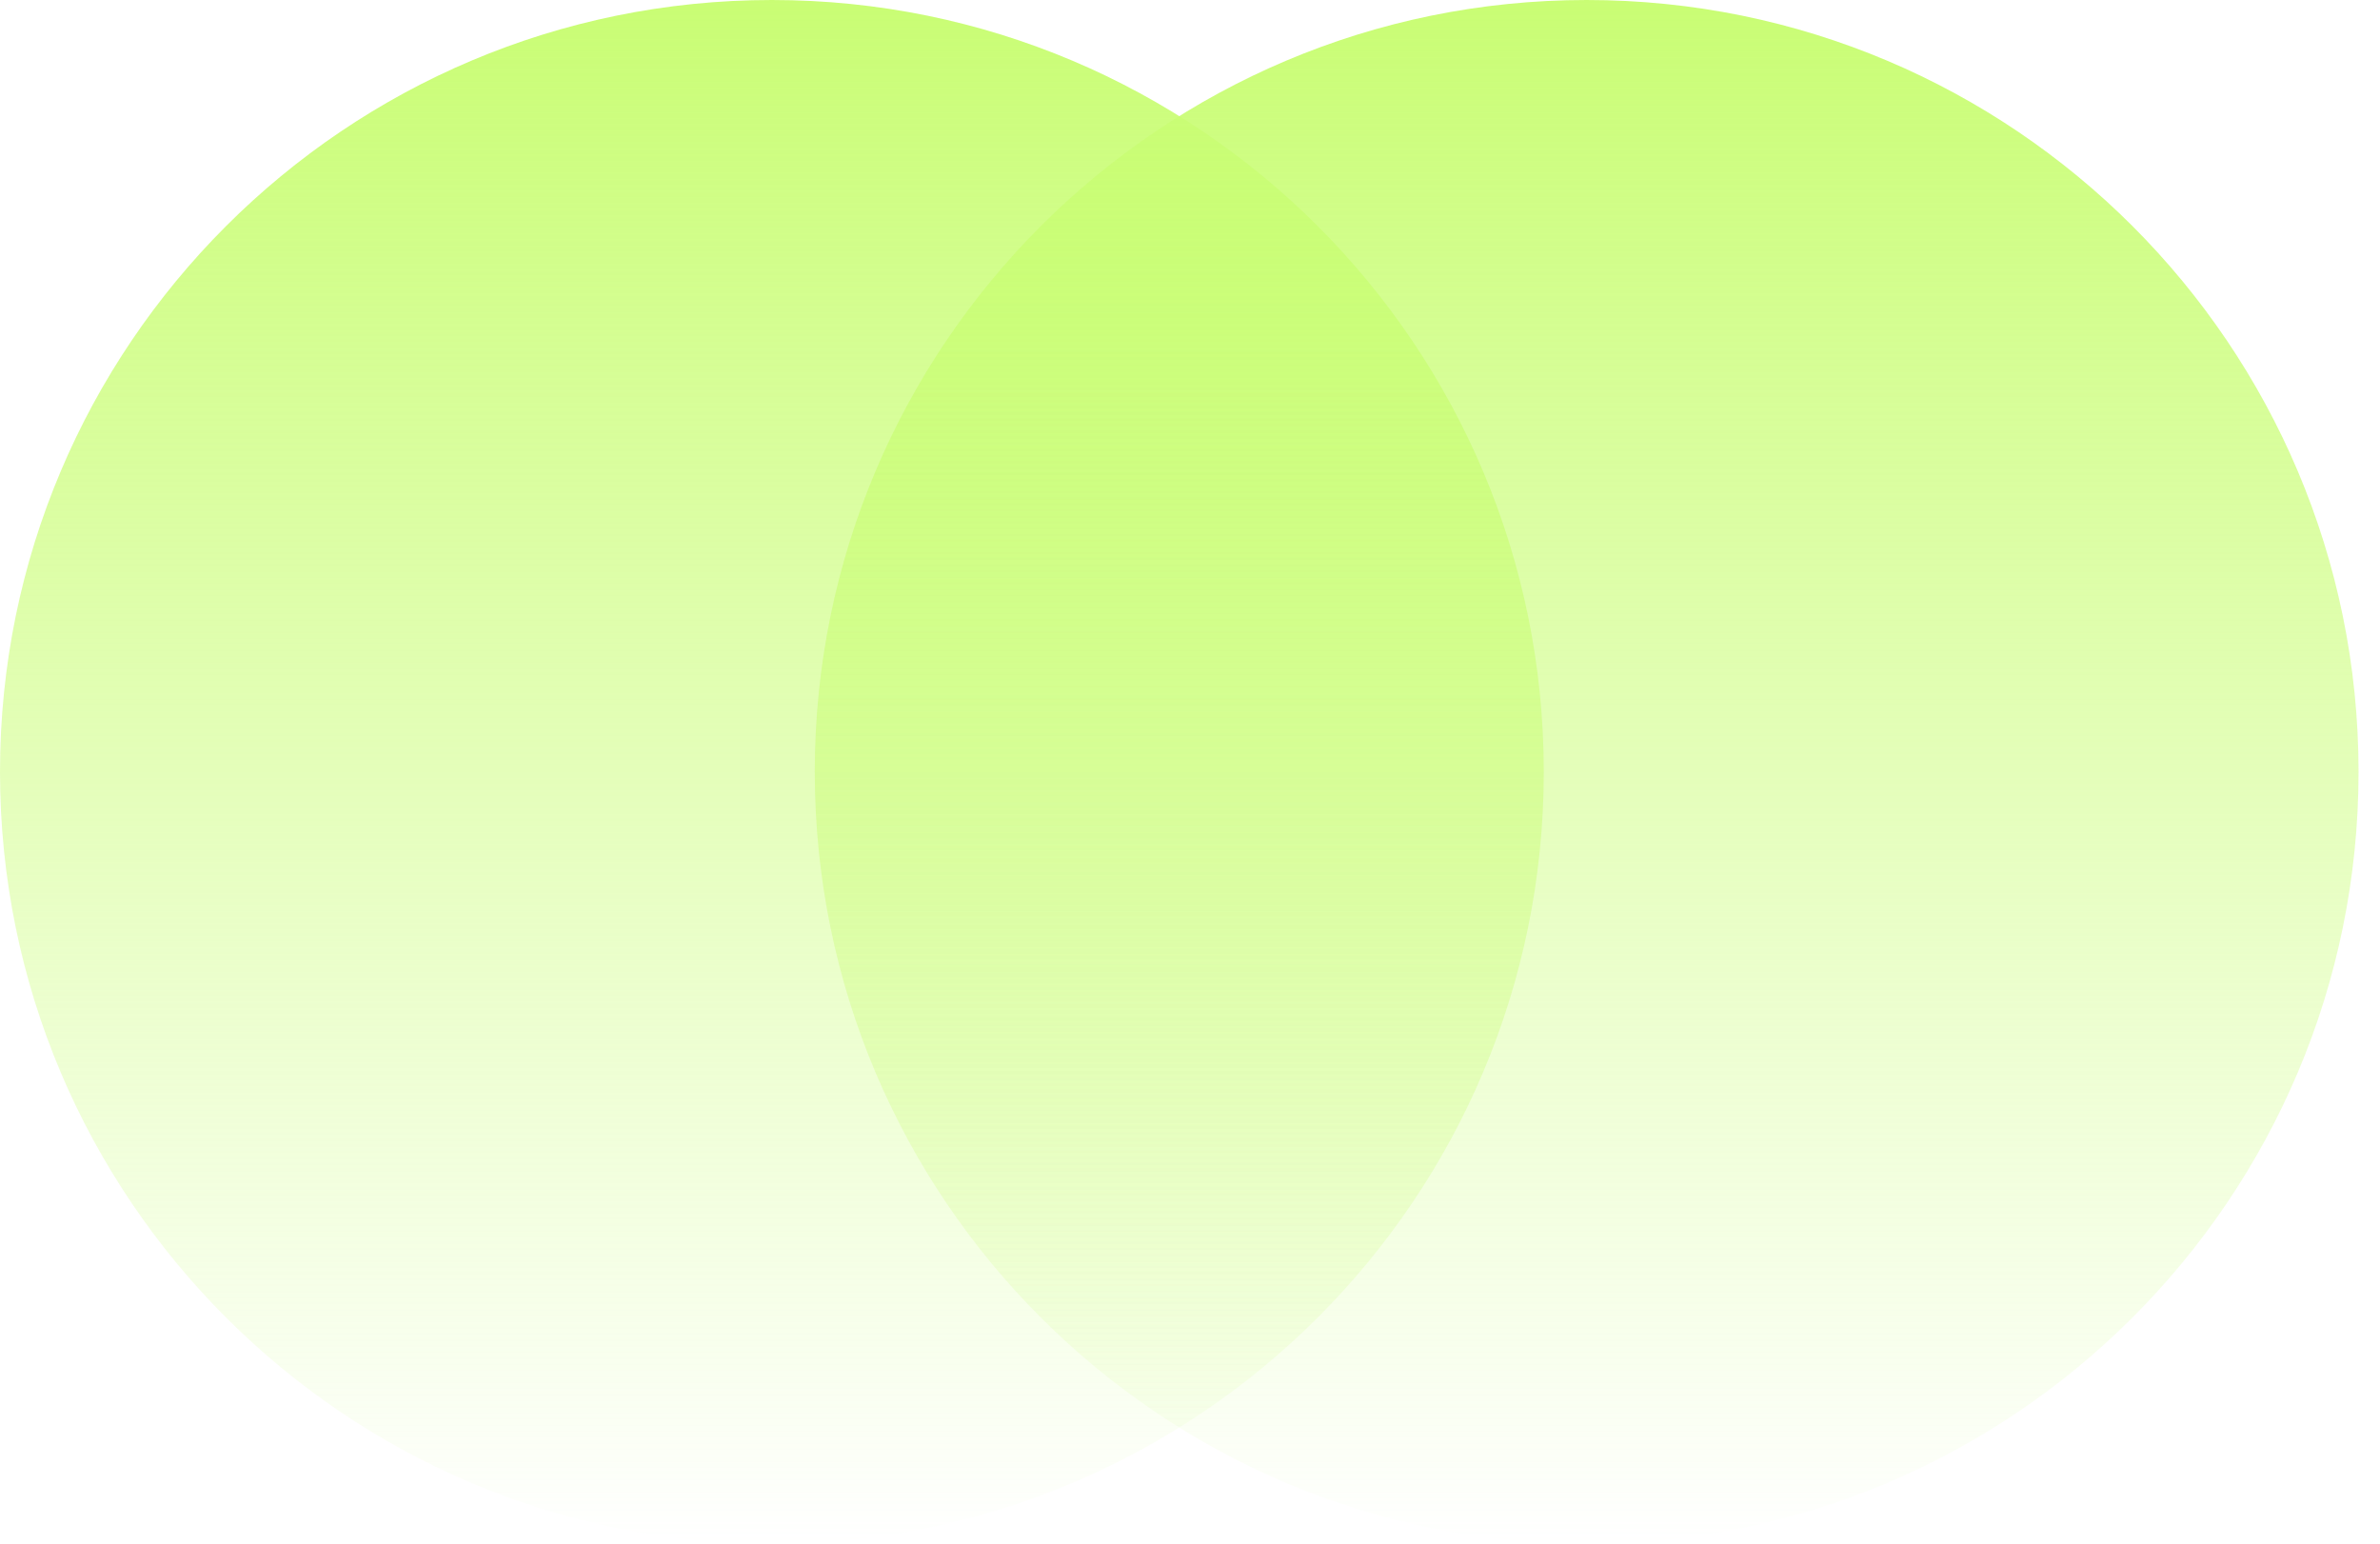
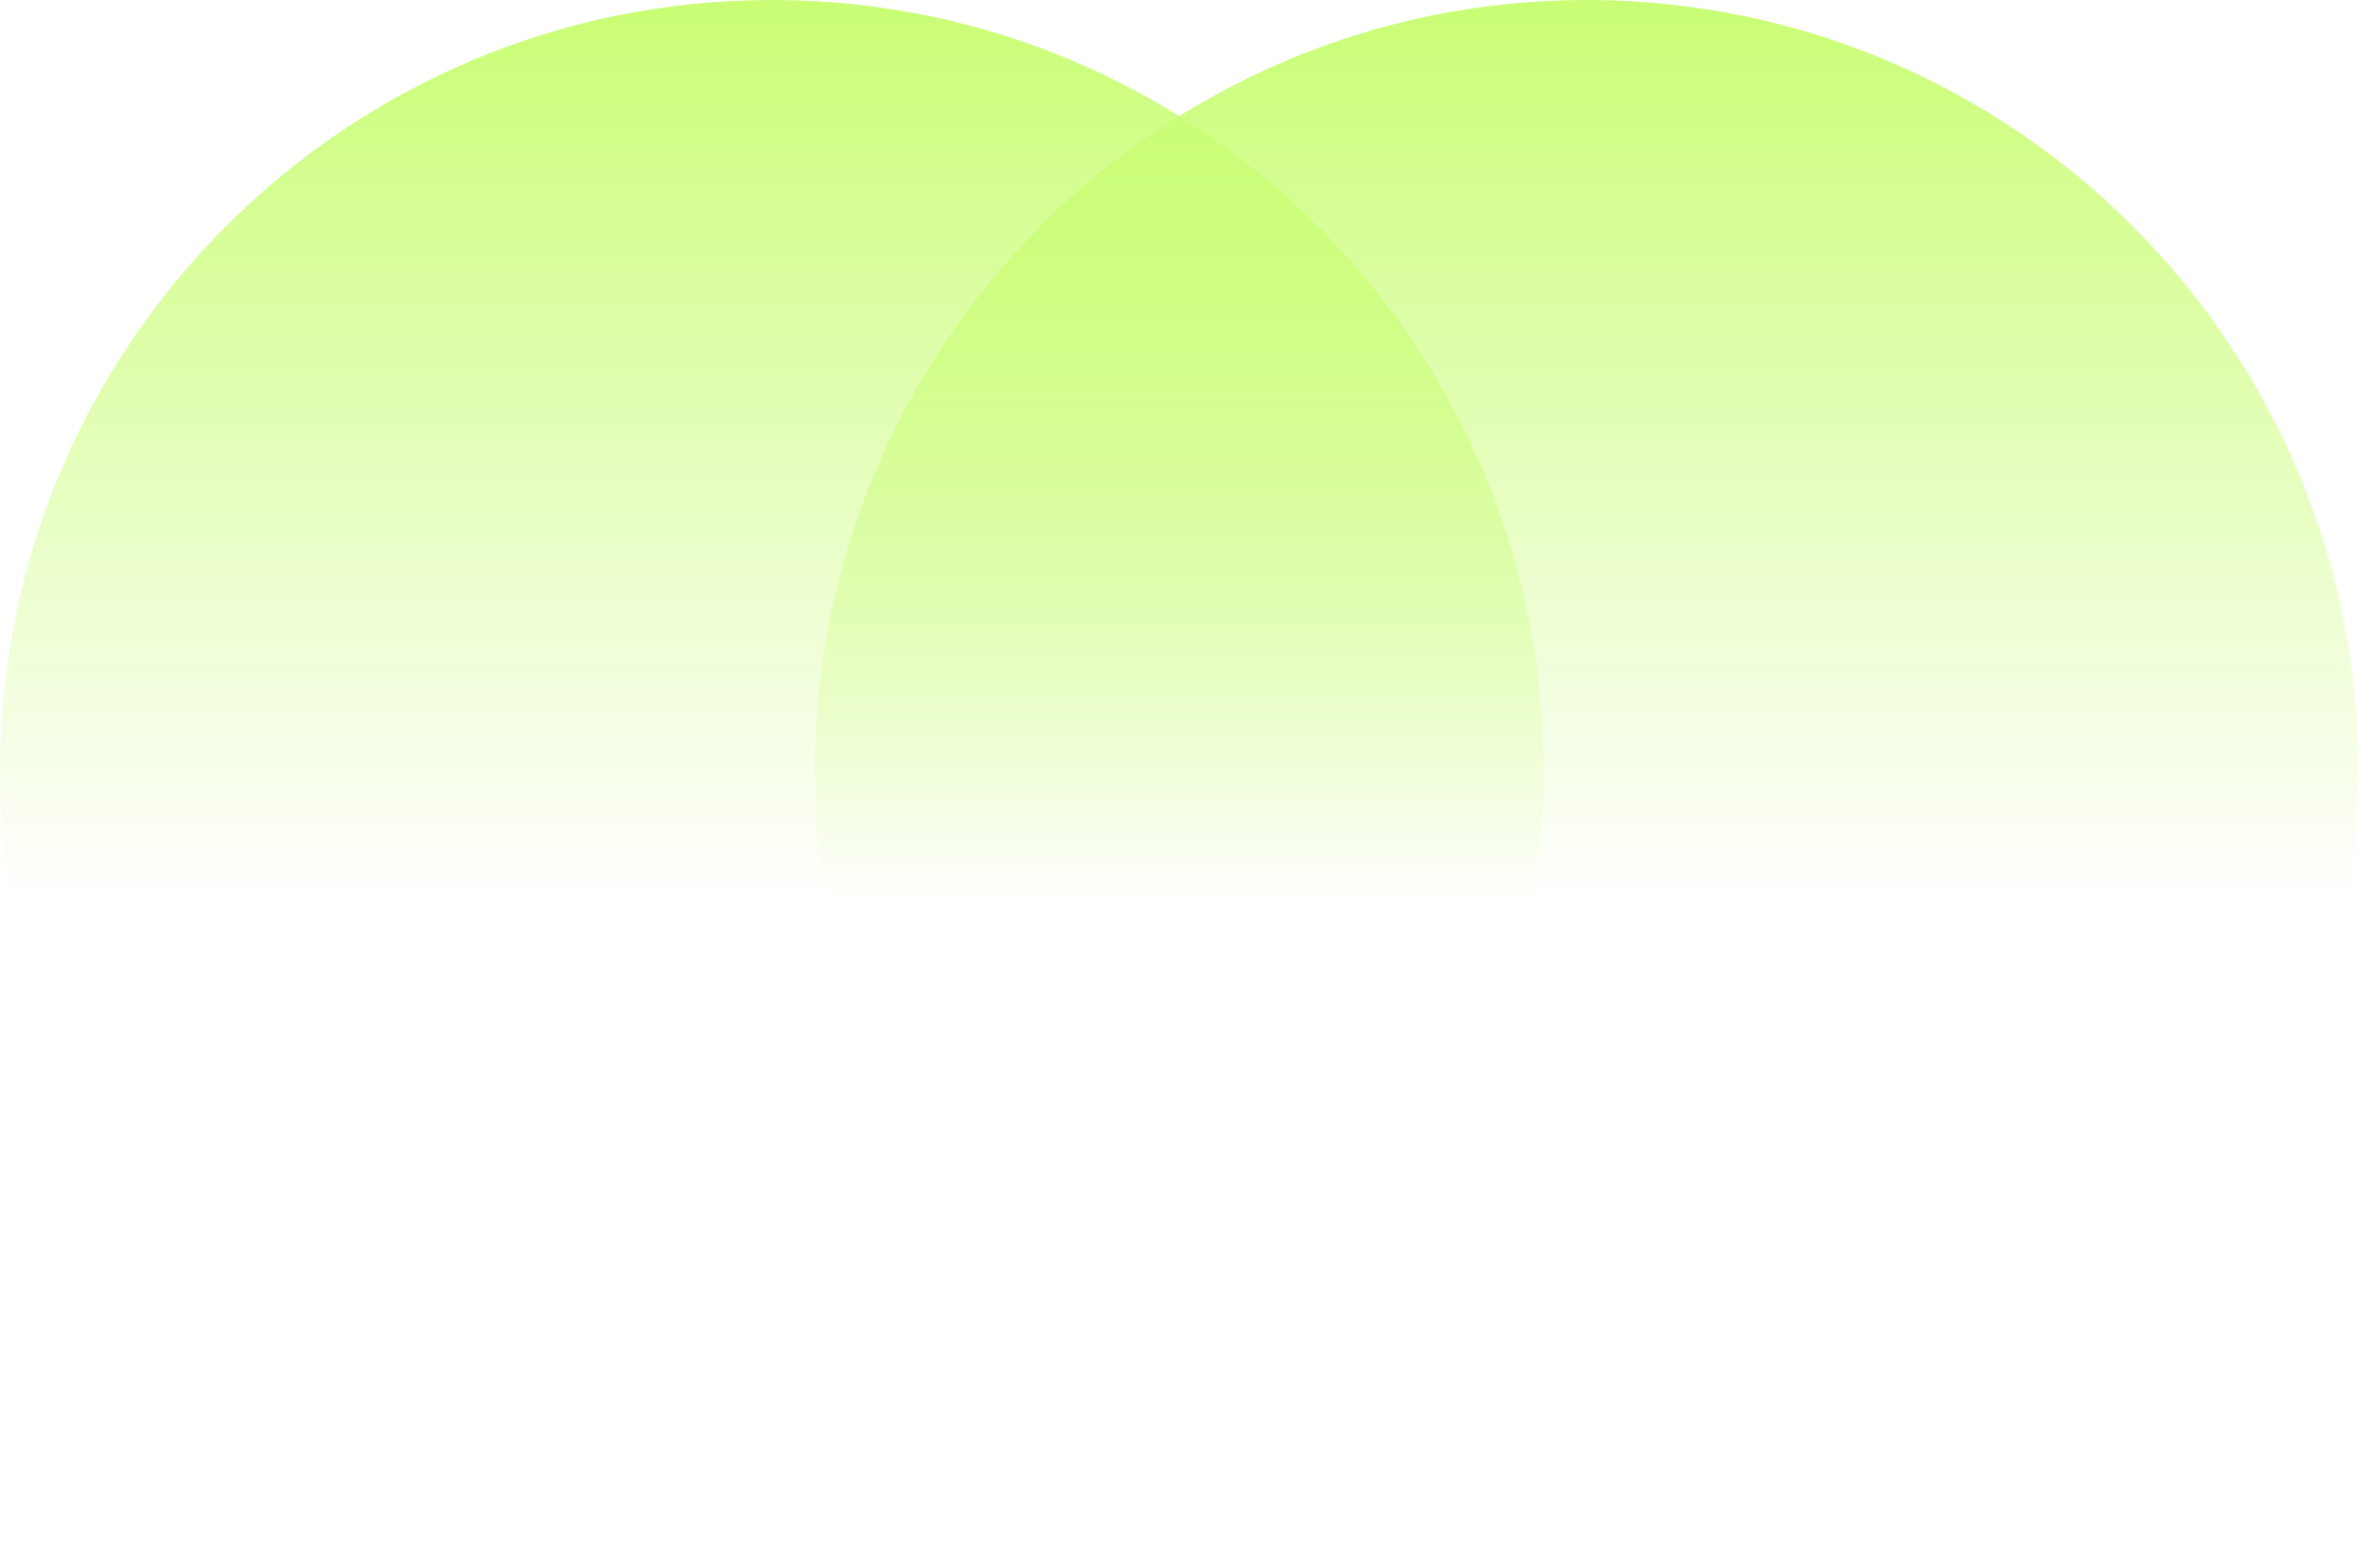
<svg xmlns="http://www.w3.org/2000/svg" width="74" height="48" viewBox="0 0 74 48" fill="none">
  <circle cx="24" cy="24" r="24" fill="url(#paint0_linear_3_13)" />
  <circle cx="49.333" cy="24" r="24" fill="url(#paint1_linear_3_13)" />
  <defs>
    <linearGradient id="paint0_linear_3_13" x1="24" y1="0" x2="24" y2="48" gradientUnits="userSpaceOnUse">
      <stop stop-color="#C9FD74" />
-       <stop offset="1" stop-color="#C9FD74" stop-opacity="0" />
+       <stop offset="0.583" stop-color="#C9FD74" stop-opacity="0" />
    </linearGradient>
    <linearGradient id="paint1_linear_3_13" x1="49.333" y1="0" x2="49.333" y2="48" gradientUnits="userSpaceOnUse">
      <stop stop-color="#C9FD74" />
-       <stop offset="1" stop-color="#C9FD74" stop-opacity="0" />
+       <stop offset="0.583" stop-color="#C9FD74" stop-opacity="0" />
    </linearGradient>
  </defs>
</svg>
